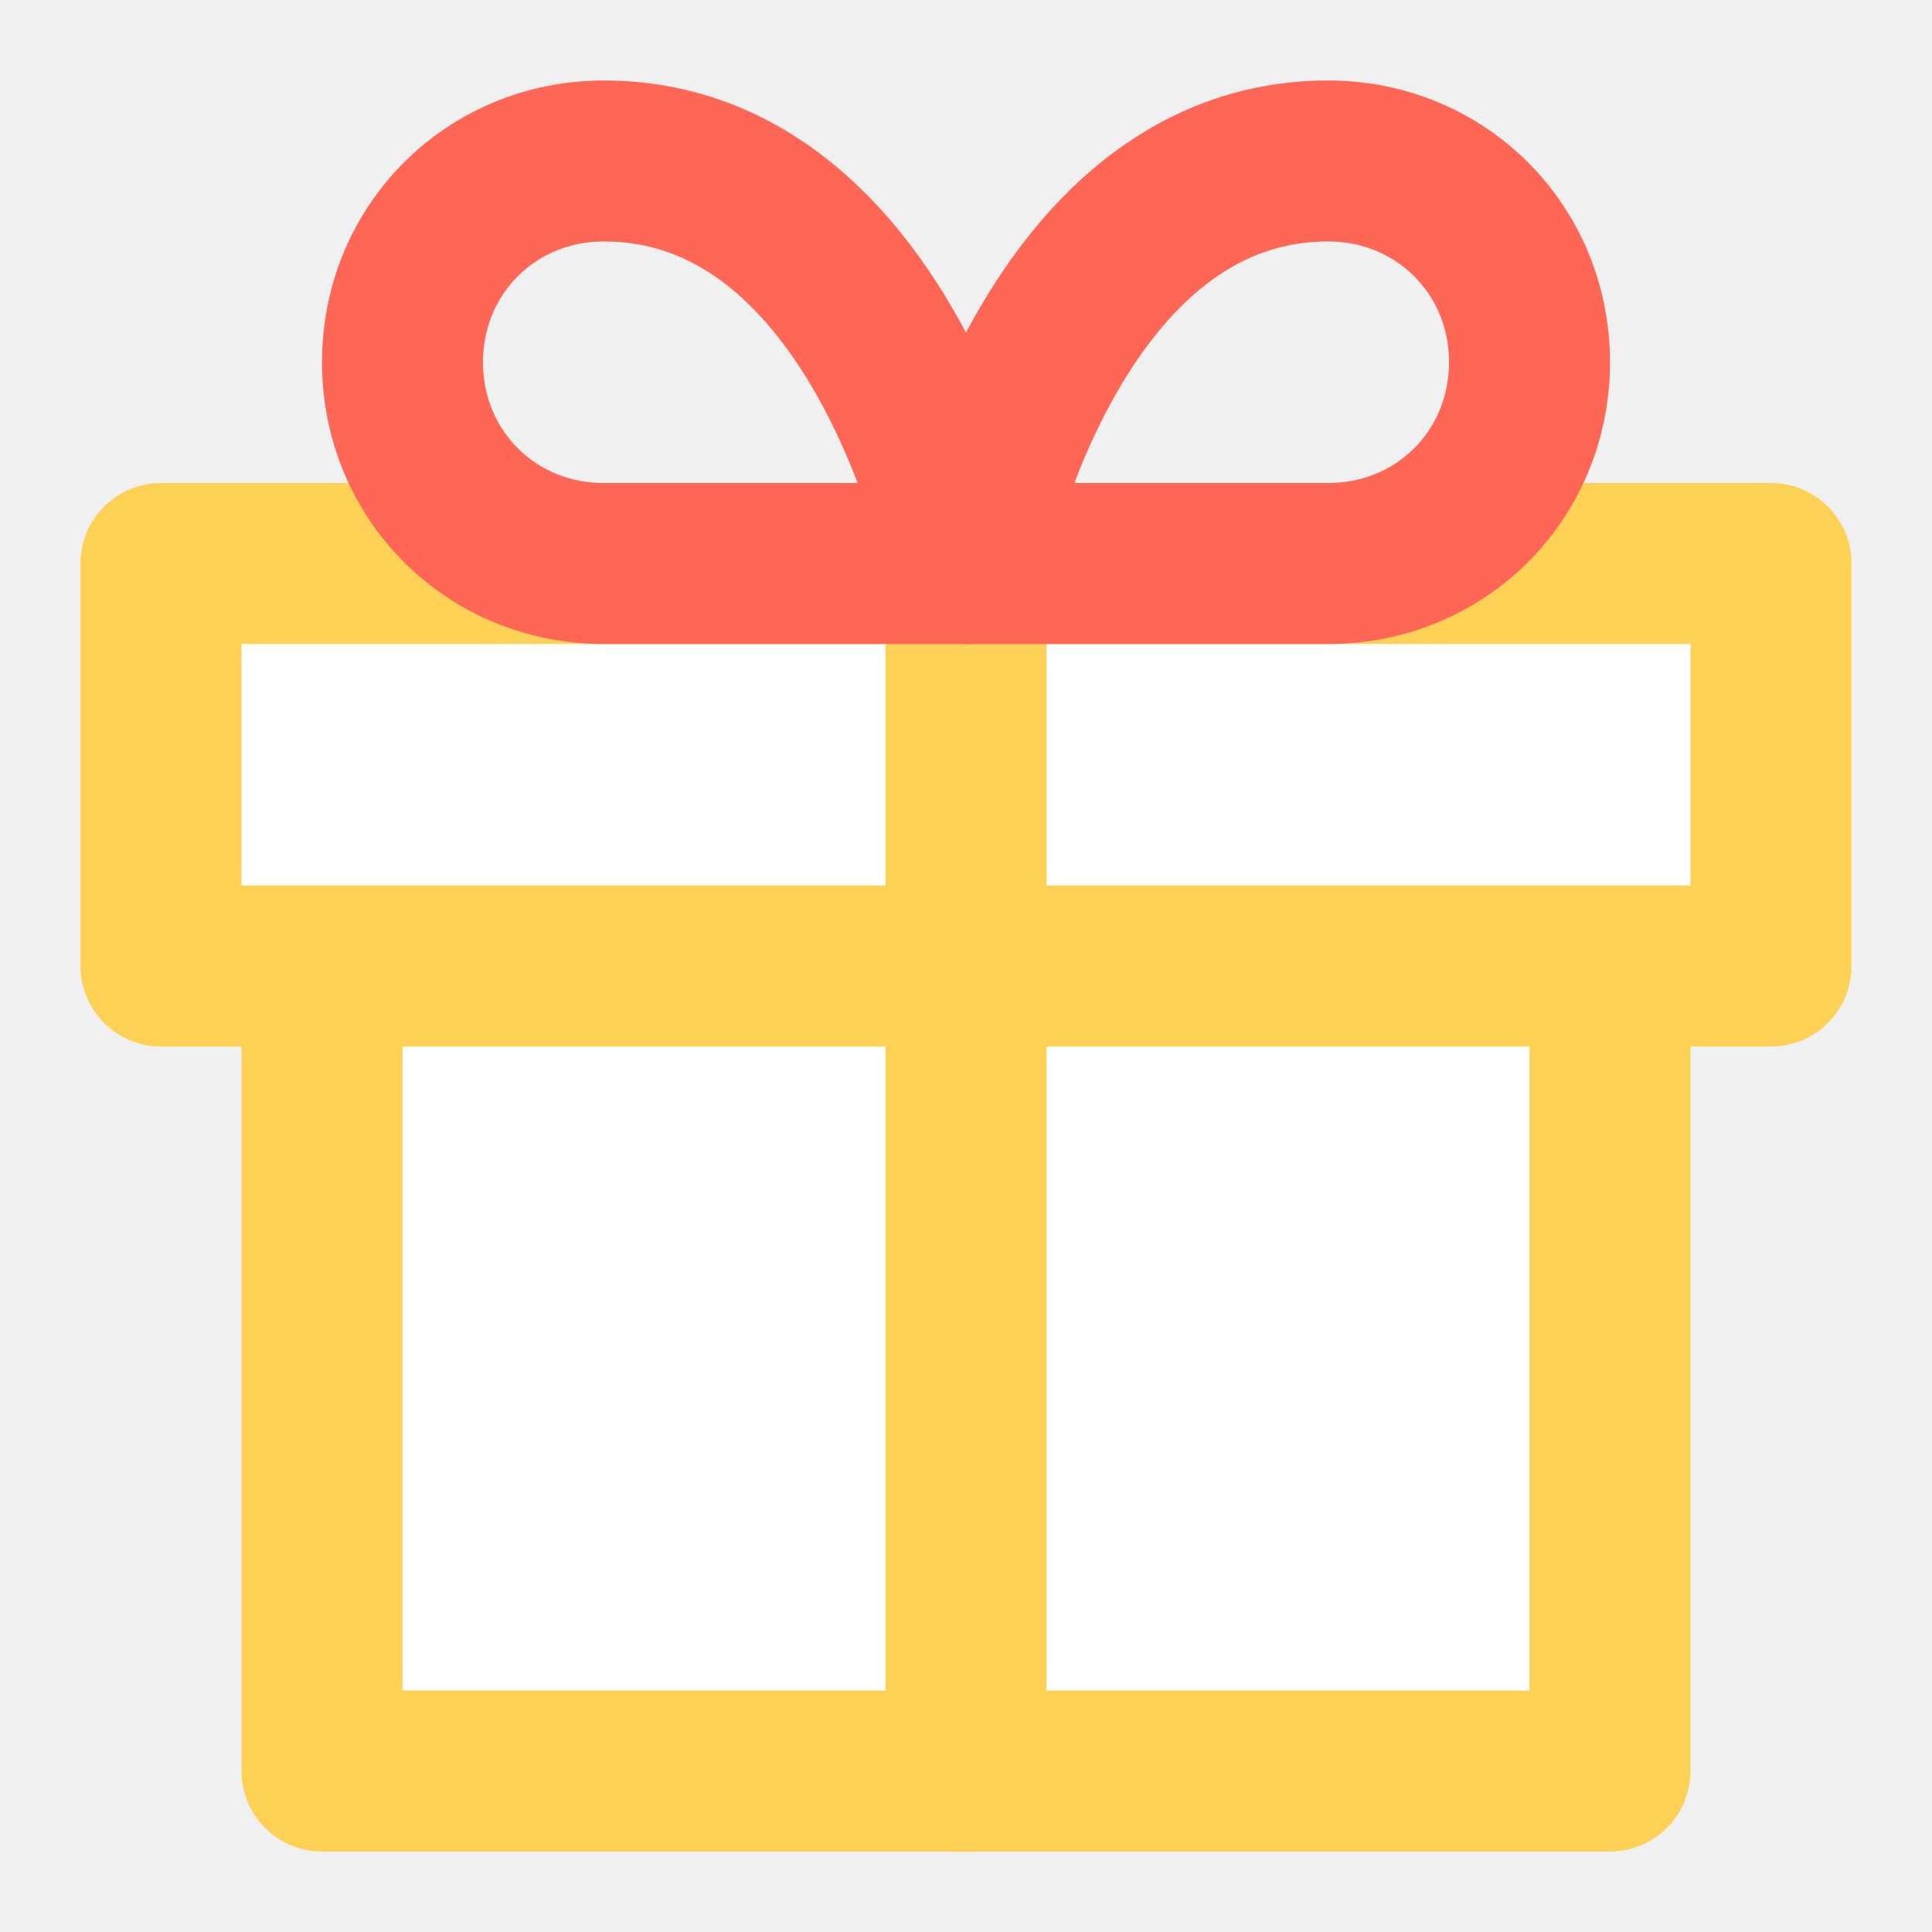
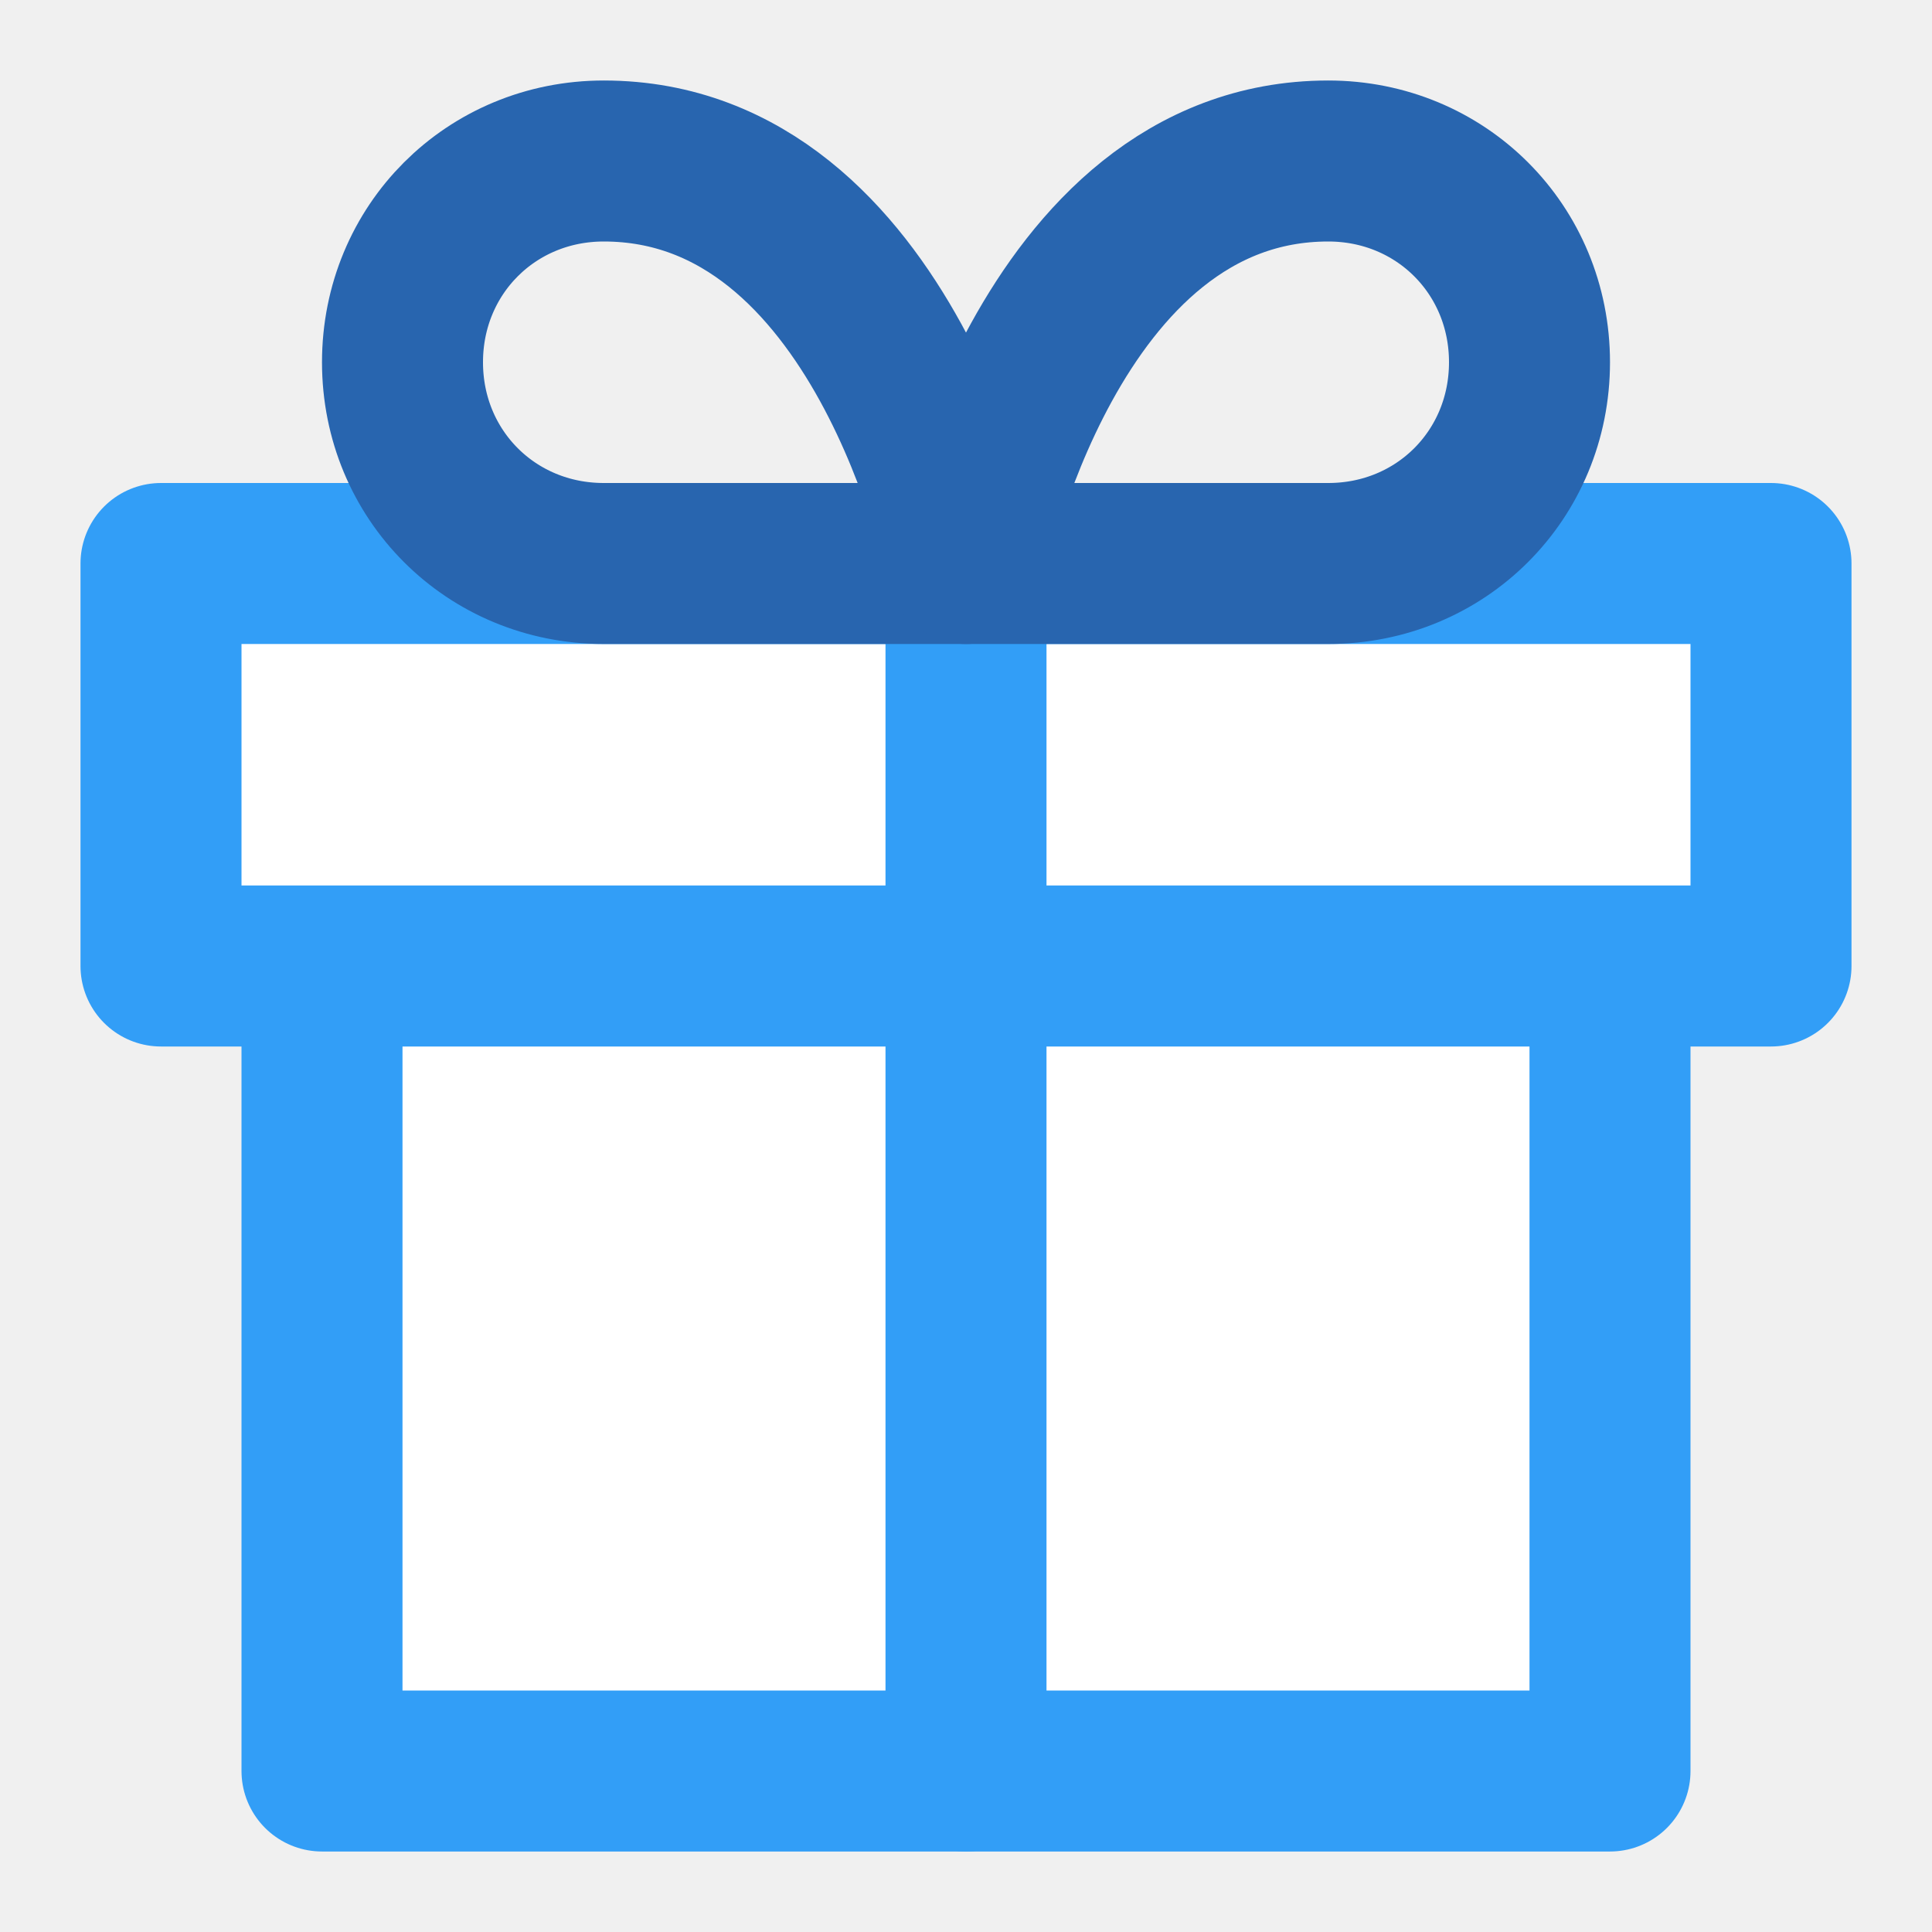
<svg xmlns="http://www.w3.org/2000/svg" version="1.1" id="Layer_1" x="0px" y="0px" viewBox="0 0 24 24" style="enable-background:new 0 0 24 24;" xml:space="preserve">
  <style type="text/css">
- 	.st0{fill:#FFFFFF;stroke:#FCD156;stroke-width:2;stroke-linecap:round;stroke-linejoin:round;}
- 	.st1{fill:none;stroke:#FCD156;stroke-width:2;stroke-linecap:round;stroke-linejoin:round;}
- 	.st2{fill:none;stroke:#FE6655;stroke-width:2;stroke-linecap:round;stroke-linejoin:round;}
+ 	.st0{fill:#FFFFFF;stroke:#329EF7;stroke-width:2;stroke-linecap:round;stroke-linejoin:round;}
+ 	.st1{fill:none;stroke:#329EF7;stroke-width:2;stroke-linecap:round;stroke-linejoin:round;}
+ 	.st2{fill:none;stroke:#2865AF;stroke-width:2;stroke-linecap:round;stroke-linejoin:round;}
</style>
  <polyline class="st0" points="20,12 20,22 4,22 4,12 " />
  <rect x="2" y="7" class="st0" width="20" height="5" />
  <line class="st1" x1="12" y1="22" x2="12" y2="7" />
  <path class="st2" d="M12,7H7.5C6.1,7,5,5.9,5,4.5S6.1,2,7.5,2C11,2,12,7,12,7z" />
  <path class="st2" d="M12,7h4.5C17.9,7,19,5.9,19,4.5S17.9,2,16.5,2C13,2,12,7,12,7z" />
</svg>
